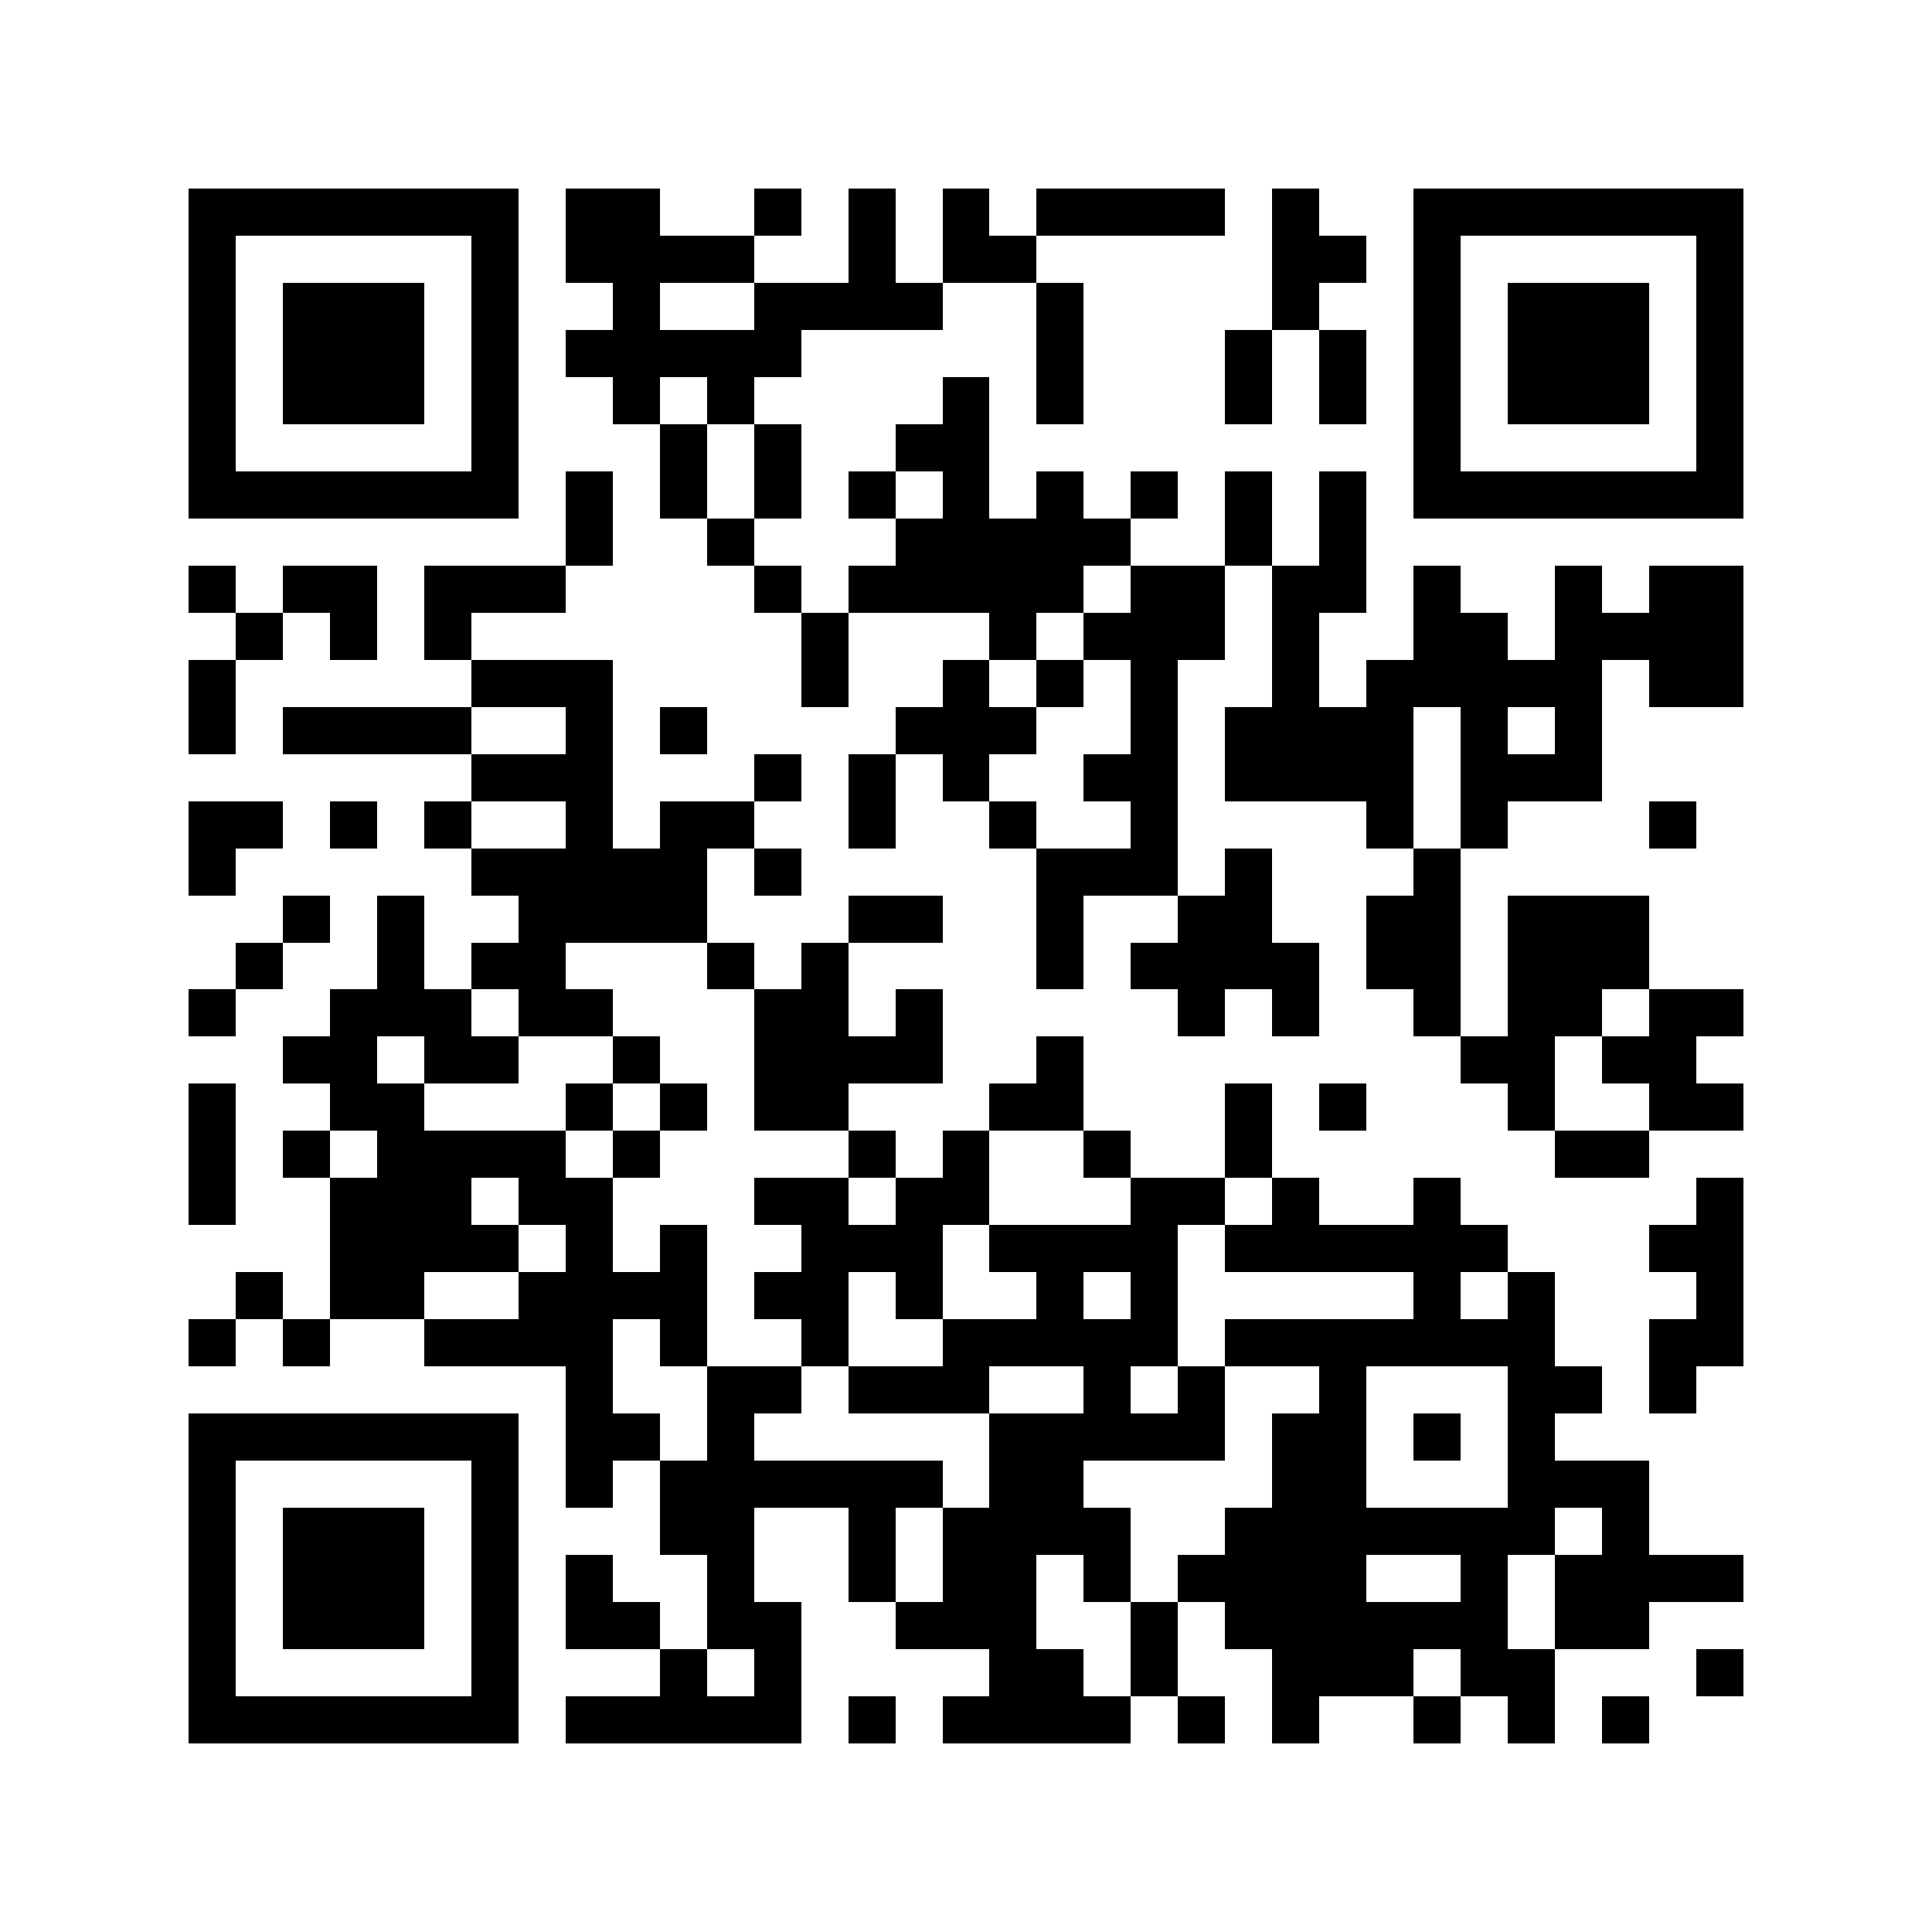
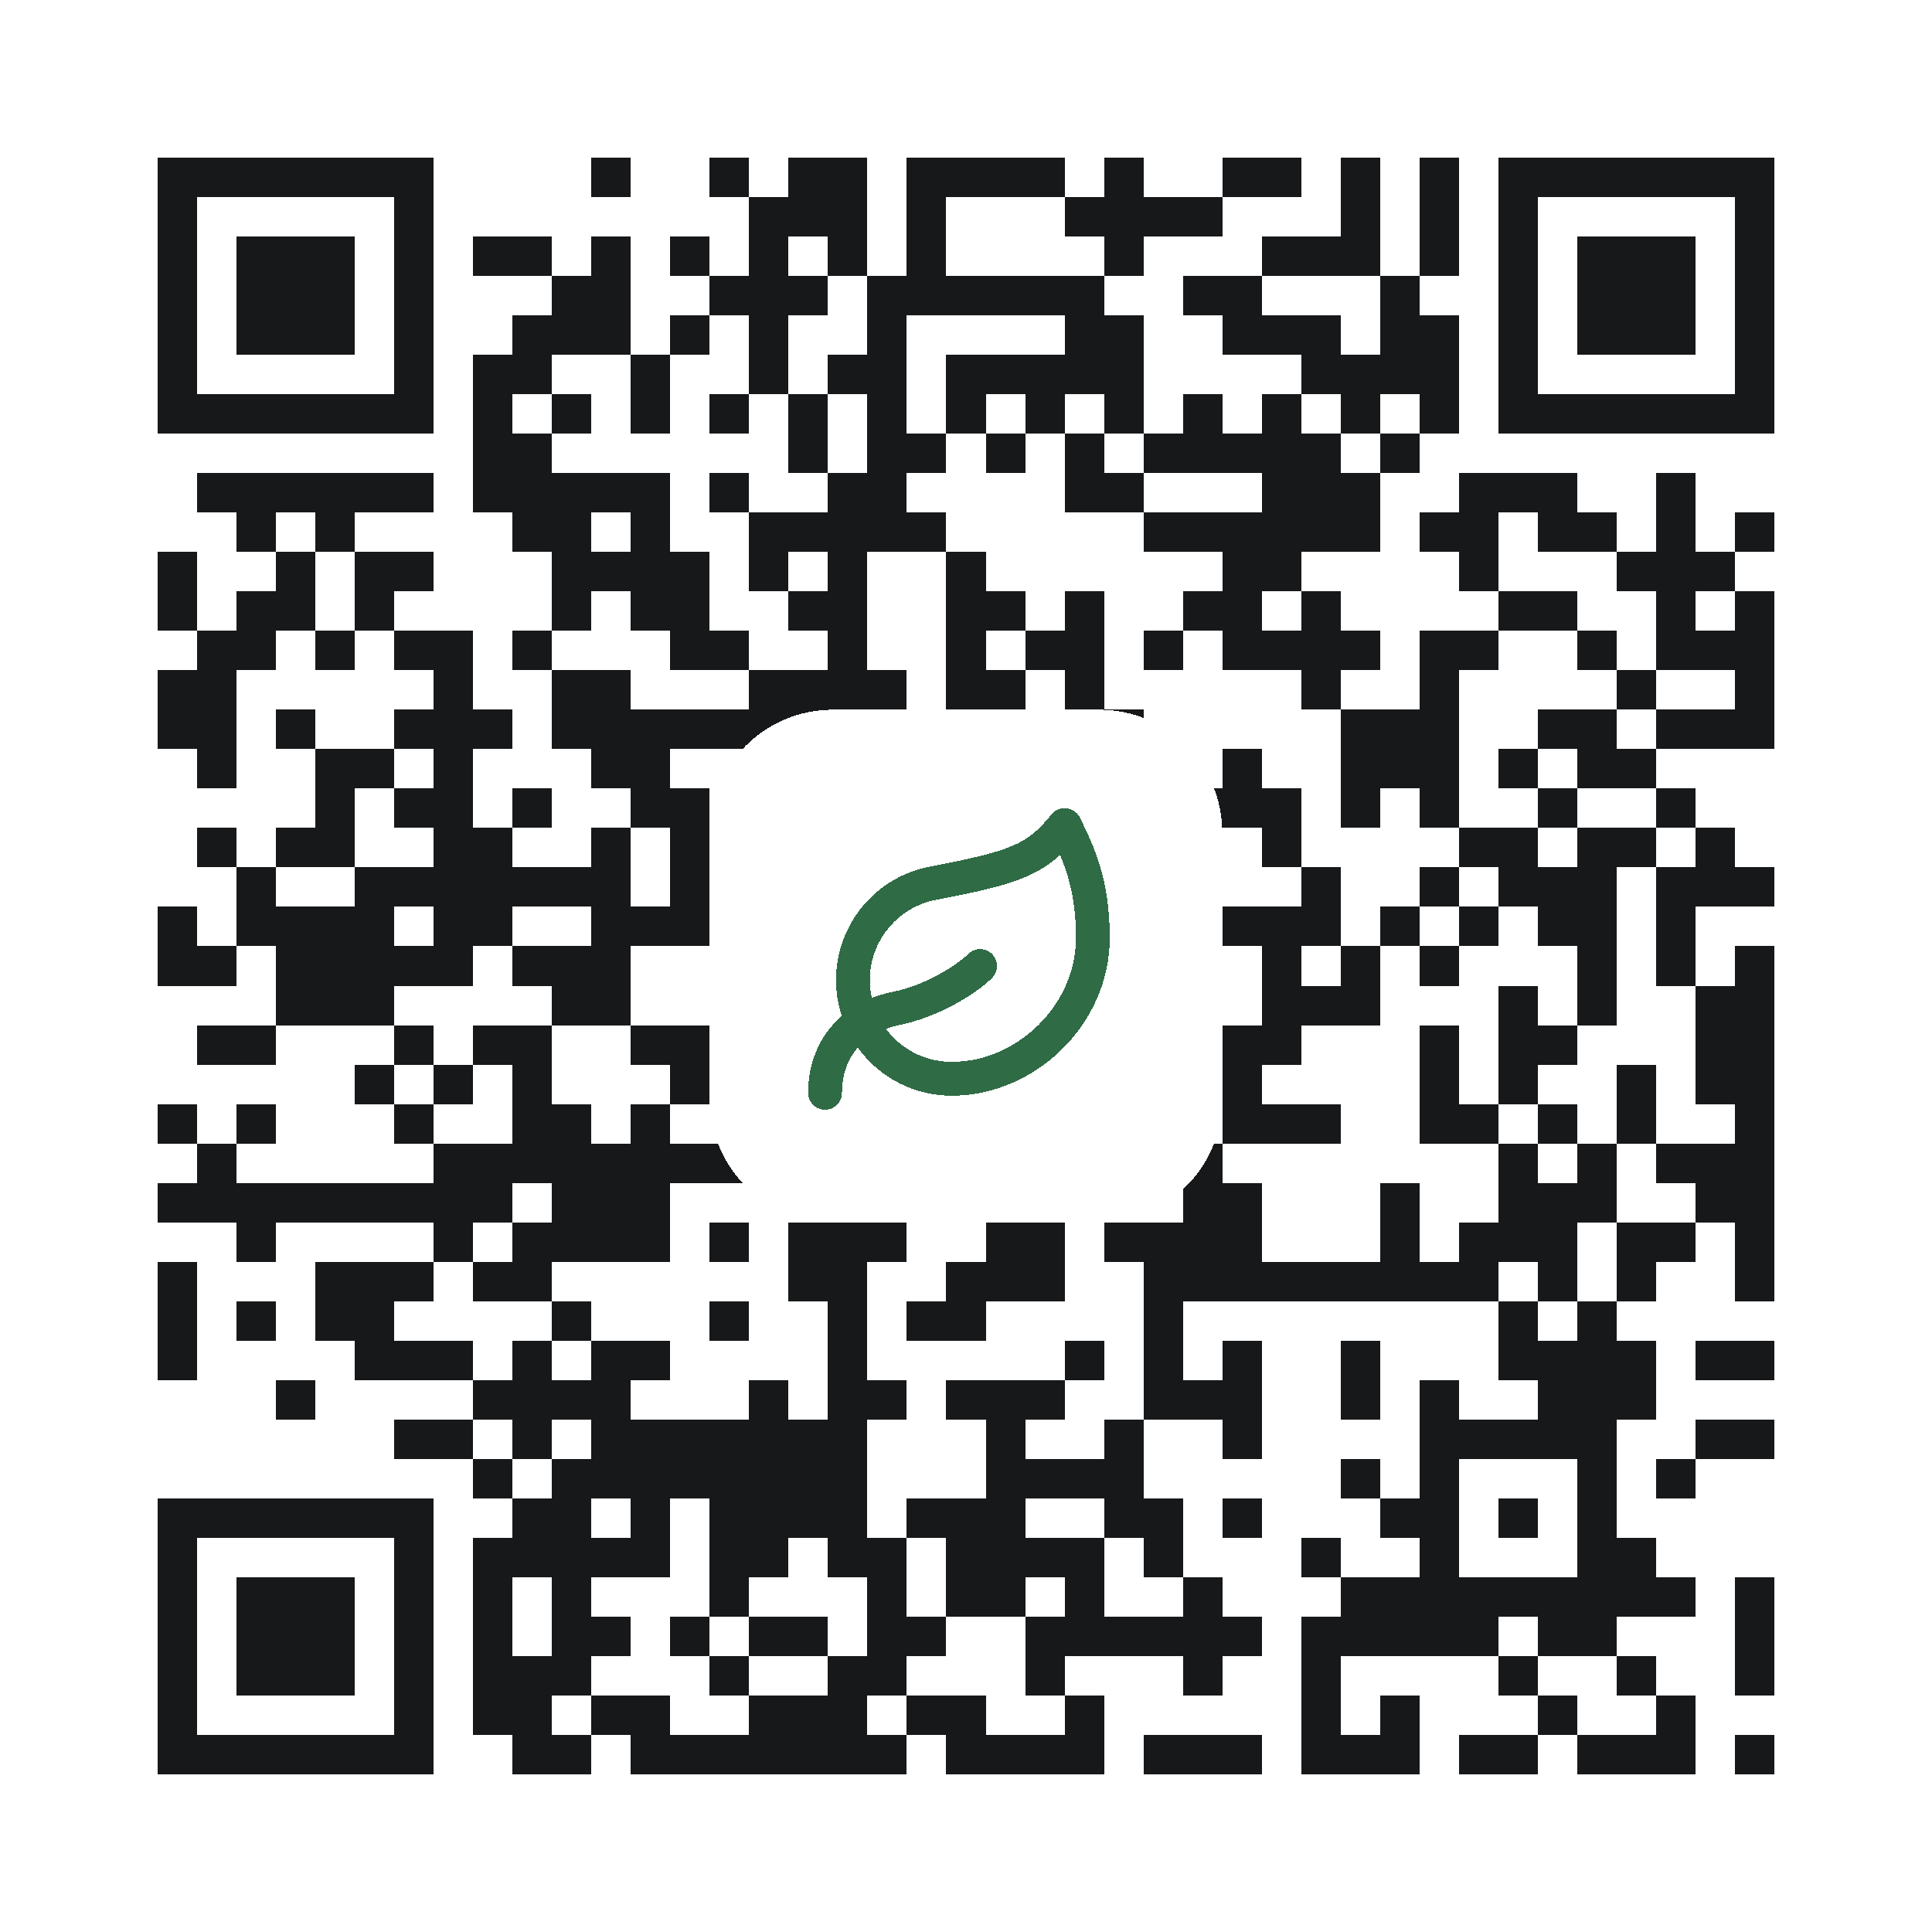
- <svg xmlns="http://www.w3.org/2000/svg" viewBox="0 0 41 41" shape-rendering="crispEdges">
-   <path fill="#ffffff" d="M0 0h41v41H0z" />
-   <path stroke="#000000" d="M4 4.5h7m1 0h2m2 0h1m1 0h1m1 0h1m1 0h4m1 0h1m2 0h7M4 5.5h1m5 0h1m1 0h4m2 0h1m1 0h2m5 0h2m1 0h1m5 0h1M4 6.5h1m1 0h3m1 0h1m2 0h1m2 0h4m2 0h1m4 0h1m2 0h1m1 0h3m1 0h1M4 7.5h1m1 0h3m1 0h1m1 0h5m5 0h1m3 0h1m1 0h1m1 0h1m1 0h3m1 0h1M4 8.5h1m1 0h3m1 0h1m2 0h1m1 0h1m4 0h1m1 0h1m3 0h1m1 0h1m1 0h1m1 0h3m1 0h1M4 9.5h1m5 0h1m3 0h1m1 0h1m2 0h2m9 0h1m5 0h1M4 10.5h7m1 0h1m1 0h1m1 0h1m1 0h1m1 0h1m1 0h1m1 0h1m1 0h1m1 0h1m1 0h7M12 11.5h1m2 0h1m3 0h5m2 0h1m1 0h1M4 12.5h1m1 0h2m1 0h3m4 0h1m1 0h5m1 0h2m1 0h2m1 0h1m2 0h1m1 0h2M5 13.5h1m1 0h1m1 0h1m7 0h1m3 0h1m1 0h3m1 0h1m2 0h2m1 0h4M4 14.5h1m5 0h3m4 0h1m2 0h1m1 0h1m1 0h1m2 0h1m1 0h5m1 0h2M4 15.5h1m1 0h4m2 0h1m1 0h1m4 0h3m2 0h1m1 0h4m1 0h1m1 0h1M10 16.5h3m3 0h1m1 0h1m1 0h1m2 0h2m1 0h4m1 0h3M4 17.5h2m1 0h1m1 0h1m2 0h1m1 0h2m2 0h1m2 0h1m2 0h1m4 0h1m1 0h1m3 0h1M4 18.5h1m5 0h5m1 0h1m5 0h3m1 0h1m3 0h1M6 19.5h1m1 0h1m2 0h4m3 0h2m2 0h1m2 0h2m2 0h2m1 0h3M5 20.5h1m2 0h1m1 0h2m3 0h1m1 0h1m4 0h1m1 0h4m1 0h2m1 0h3M4 21.5h1m2 0h3m1 0h2m3 0h2m1 0h1m5 0h1m1 0h1m2 0h1m1 0h2m1 0h2M6 22.5h2m1 0h2m2 0h1m2 0h4m2 0h1m8 0h2m1 0h2M4 23.5h1m2 0h2m3 0h1m1 0h1m1 0h2m3 0h2m3 0h1m1 0h1m3 0h1m2 0h2M4 24.5h1m1 0h1m1 0h4m1 0h1m4 0h1m1 0h1m2 0h1m2 0h1m6 0h2M4 25.5h1m2 0h3m1 0h2m3 0h2m1 0h2m3 0h2m1 0h1m2 0h1m5 0h1M7 26.5h4m1 0h1m1 0h1m2 0h3m1 0h4m1 0h6m3 0h2M5 27.5h1m1 0h2m2 0h4m1 0h2m1 0h1m2 0h1m1 0h1m5 0h1m1 0h1m3 0h1M4 28.5h1m1 0h1m2 0h4m1 0h1m2 0h1m2 0h5m1 0h7m2 0h2M12 29.5h1m2 0h2m1 0h3m2 0h1m1 0h1m2 0h1m3 0h2m1 0h1M4 30.5h7m1 0h2m1 0h1m5 0h5m1 0h2m1 0h1m1 0h1M4 31.5h1m5 0h1m1 0h1m1 0h6m1 0h2m4 0h2m3 0h3M4 32.5h1m1 0h3m1 0h1m3 0h2m2 0h1m1 0h4m2 0h7m1 0h1M4 33.5h1m1 0h3m1 0h1m1 0h1m2 0h1m2 0h1m1 0h2m1 0h1m1 0h4m2 0h1m1 0h4M4 34.5h1m1 0h3m1 0h1m1 0h2m1 0h2m2 0h3m2 0h1m1 0h6m1 0h2M4 35.5h1m5 0h1m3 0h1m1 0h1m4 0h2m1 0h1m2 0h3m1 0h2m3 0h1M4 36.5h7m1 0h5m1 0h1m1 0h4m1 0h1m1 0h1m2 0h1m1 0h1m1 0h1" />
+ <svg xmlns="http://www.w3.org/2000/svg" viewBox="0 0 49 49" width="392" height="392" shape-rendering="crispEdges" role="img" aria-label="扫码下载拾题安卓版">
+   <path fill="#ffffff" d="M0 0h49v49H0z" />
+   <path stroke="#17181a" stroke-width="1" d="M4 4.5h7M15 4.5h1M18 4.5h1M20 4.5h2M23 4.5h4M28 4.5h1M31 4.5h2M34 4.5h1M36 4.5h1M38 4.5h7M4 5.5h1M10 5.5h1M19 5.5h3M23 5.5h1M27 5.5h4M34 5.5h1M36 5.5h1M38 5.5h1M44 5.5h1M4 6.5h1M6 6.5h3M10 6.5h1M12 6.5h2M15 6.5h1M17 6.5h1M19 6.5h1M21 6.5h1M23 6.5h1M28 6.5h1M32 6.5h3M36 6.5h1M38 6.5h1M40 6.5h3M44 6.5h1M4 7.5h1M6 7.5h3M10 7.5h1M14 7.5h2M18 7.5h3M22 7.5h6M30 7.5h2M35 7.5h1M38 7.5h1M40 7.5h3M44 7.5h1M4 8.5h1M6 8.5h3M10 8.5h1M13 8.5h3M17 8.5h1M19 8.5h1M22 8.5h1M27 8.5h2M31 8.5h3M35 8.5h2M38 8.5h1M40 8.5h3M44 8.5h1M4 9.5h1M10 9.5h1M12 9.5h2M16 9.5h1M19 9.5h1M21 9.5h2M24 9.5h5M33 9.5h4M38 9.5h1M44 9.5h1M4 10.5h7M12 10.5h1M14 10.5h1M16 10.5h1M18 10.5h1M20 10.5h1M22 10.5h1M24 10.5h1M26 10.5h1M28 10.5h1M30 10.5h1M32 10.5h1M34 10.5h1M36 10.5h1M38 10.5h7M12 11.5h2M20 11.5h1M22 11.5h2M25 11.5h1M27 11.5h1M29 11.5h5M35 11.5h1M5 12.5h6M12 12.5h5M18 12.5h1M21 12.5h2M27 12.5h2M32 12.5h3M37 12.5h3M42 12.5h1M6 13.5h1M8 13.5h1M13 13.5h2M16 13.5h1M19 13.5h5M29 13.5h6M36 13.5h2M39 13.5h2M42 13.5h1M44 13.5h1M4 14.5h1M7 14.5h1M9 14.5h2M14 14.5h4M19 14.5h1M21 14.5h1M24 14.5h1M31 14.5h2M37 14.5h1M41 14.5h3M4 15.5h1M6 15.5h2M9 15.5h1M14 15.5h1M16 15.5h2M20 15.5h2M24 15.5h2M27 15.5h1M30 15.5h2M33 15.5h1M38 15.5h2M42 15.5h1M44 15.5h1M5 16.5h2M8 16.5h1M10 16.5h2M13 16.5h1M17 16.5h2M21 16.5h1M24 16.5h1M26 16.5h2M29 16.5h1M31 16.5h4M36 16.5h2M40 16.5h1M42 16.5h3M4 17.5h2M11 17.5h1M14 17.5h2M19 17.5h4M24 17.5h2M27 17.5h1M33 17.5h1M36 17.5h1M41 17.5h1M44 17.5h1M4 18.5h2M7 18.5h1M10 18.5h3M14 18.5h8M25 18.5h4M34 18.5h3M39 18.5h2M42 18.5h3M5 19.5h1M8 19.5h2M11 19.5h1M15 19.5h2M19 19.5h1M21 19.5h1M23 19.5h2M27 19.5h3M31 19.5h1M34 19.5h3M38 19.5h1M40 19.5h2M8 20.5h1M10 20.5h2M13 20.5h1M16 20.5h2M19 20.5h3M23 20.5h2M27 20.5h1M29 20.5h4M34 20.5h1M36 20.5h1M39 20.5h1M42 20.5h1M5 21.5h1M7 21.5h2M11 21.5h2M15 21.5h1M17 21.5h1M20 21.5h3M29 21.5h1M32 21.5h1M37 21.5h2M40 21.5h2M43 21.5h1M6 22.5h1M9 22.5h7M17 22.5h1M20 22.5h11M33 22.5h1M36 22.5h1M38 22.5h3M42 22.5h3M4 23.5h1M6 23.5h4M11 23.5h2M15 23.5h3M21 23.5h4M26 23.5h1M31 23.5h3M35 23.5h1M37 23.5h1M39 23.5h2M42 23.5h1M4 24.5h2M7 24.5h5M13 24.5h3M21 24.5h4M26 24.5h2M29 24.5h1M32 24.5h1M34 24.5h1M36 24.5h1M40 24.5h1M42 24.5h1M44 24.5h1M7 25.5h3M14 25.5h2M18 25.5h3M23 25.5h1M25 25.5h2M28 25.5h1M32 25.5h3M38 25.5h1M40 25.5h1M43 25.5h2M5 26.5h2M10 26.5h1M12 26.5h2M16 26.5h3M21 26.5h1M28 26.5h1M30 26.5h3M36 26.5h1M38 26.5h2M43 26.5h2M9 27.5h1M11 27.5h1M13 27.5h1M17 27.5h1M21 27.5h2M25 27.5h1M28 27.5h1M31 27.5h1M36 27.5h1M38 27.5h1M41 27.5h1M43 27.5h2M4 28.5h1M6 28.5h1M10 28.5h1M13 28.5h2M16 28.5h1M20 28.5h1M22 28.5h3M26 28.5h2M29 28.5h1M31 28.5h3M36 28.5h2M39 28.5h1M41 28.5h1M44 28.5h1M5 29.5h1M11 29.5h13M28 29.5h1M30 29.5h1M38 29.5h1M40 29.5h1M42 29.5h3M4 30.5h9M14 30.5h3M22 30.5h2M25 30.5h2M30 30.5h2M35 30.5h1M38 30.5h3M43 30.5h2M6 31.5h1M11 31.5h1M13 31.5h4M18 31.5h1M20 31.5h3M25 31.5h2M28 31.5h4M35 31.5h1M37 31.5h3M41 31.5h2M44 31.5h1M4 32.5h1M8 32.5h3M12 32.5h2M20 32.5h2M24 32.5h3M29 32.5h9M39 32.5h1M41 32.5h1M44 32.5h1M4 33.5h1M6 33.5h1M8 33.5h2M14 33.5h1M18 33.5h1M21 33.5h1M23 33.5h2M29 33.5h1M38 33.5h1M40 33.5h1M4 34.5h1M9 34.5h3M13 34.5h1M15 34.5h2M21 34.5h1M27 34.5h1M29 34.5h1M31 34.5h1M34 34.5h1M38 34.5h4M43 34.5h2M7 35.5h1M12 35.5h4M19 35.5h1M21 35.5h2M24 35.5h3M29 35.5h3M34 35.5h1M36 35.5h1M39 35.5h3M10 36.5h2M13 36.5h1M15 36.5h7M25 36.5h1M28 36.5h1M31 36.5h1M36 36.5h5M43 36.5h2M12 37.5h1M14 37.5h8M25 37.5h4M34 37.5h1M36 37.5h1M40 37.5h1M42 37.5h1M4 38.5h7M13 38.5h2M16 38.5h1M18 38.5h4M23 38.5h3M28 38.5h2M31 38.5h1M35 38.5h2M38 38.5h1M40 38.5h1M4 39.5h1M10 39.5h1M12 39.5h5M18 39.5h2M21 39.5h2M24 39.5h4M29 39.5h1M33 39.5h1M36 39.5h1M40 39.5h2M4 40.5h1M6 40.5h3M10 40.5h1M12 40.5h1M14 40.5h1M18 40.5h1M22 40.5h1M24 40.5h2M27 40.5h1M30 40.5h1M34 40.5h9M44 40.5h1M4 41.5h1M6 41.5h3M10 41.5h1M12 41.5h1M14 41.5h2M17 41.5h1M19 41.5h2M22 41.5h2M26 41.5h6M33 41.5h5M39 41.5h2M44 41.5h1M4 42.5h1M6 42.5h3M10 42.5h1M12 42.5h3M18 42.5h1M21 42.5h2M26 42.5h1M30 42.5h1M33 42.5h1M38 42.5h1M41 42.5h1M44 42.5h1M4 43.5h1M10 43.5h1M12 43.5h2M15 43.5h2M19 43.5h3M23 43.5h2M27 43.5h1M33 43.5h1M35 43.5h1M39 43.5h1M42 43.5h1M4 44.5h7M13 44.5h2M16 44.5h7M24 44.5h4M29 44.5h3M33 44.5h3M37 44.5h2M40 44.5h3M44 44.5h1" />
+   <g transform="translate(18 18)">
+     <rect width="13" height="13" rx="3.12" fill="#ffffff" />
+     <g transform="translate(2.21 2.21) scale(0.3575)" fill="none" stroke="#2f6b45" stroke-width="2.4" stroke-linecap="round" stroke-linejoin="round">
+       <path d="M11 20A7 7 0 0 1 9.8 6.1C15.5 5 17 4.48 19 2c1 2 2 4.18 2 8 0 5.5-4.78 10-10 10Z" />
+       <path d="M2 21c0-3 1.85-5.36 5.08-6C9.5 14.52 12 13 13 12" />
+     </g>
+   </g>
</svg>
